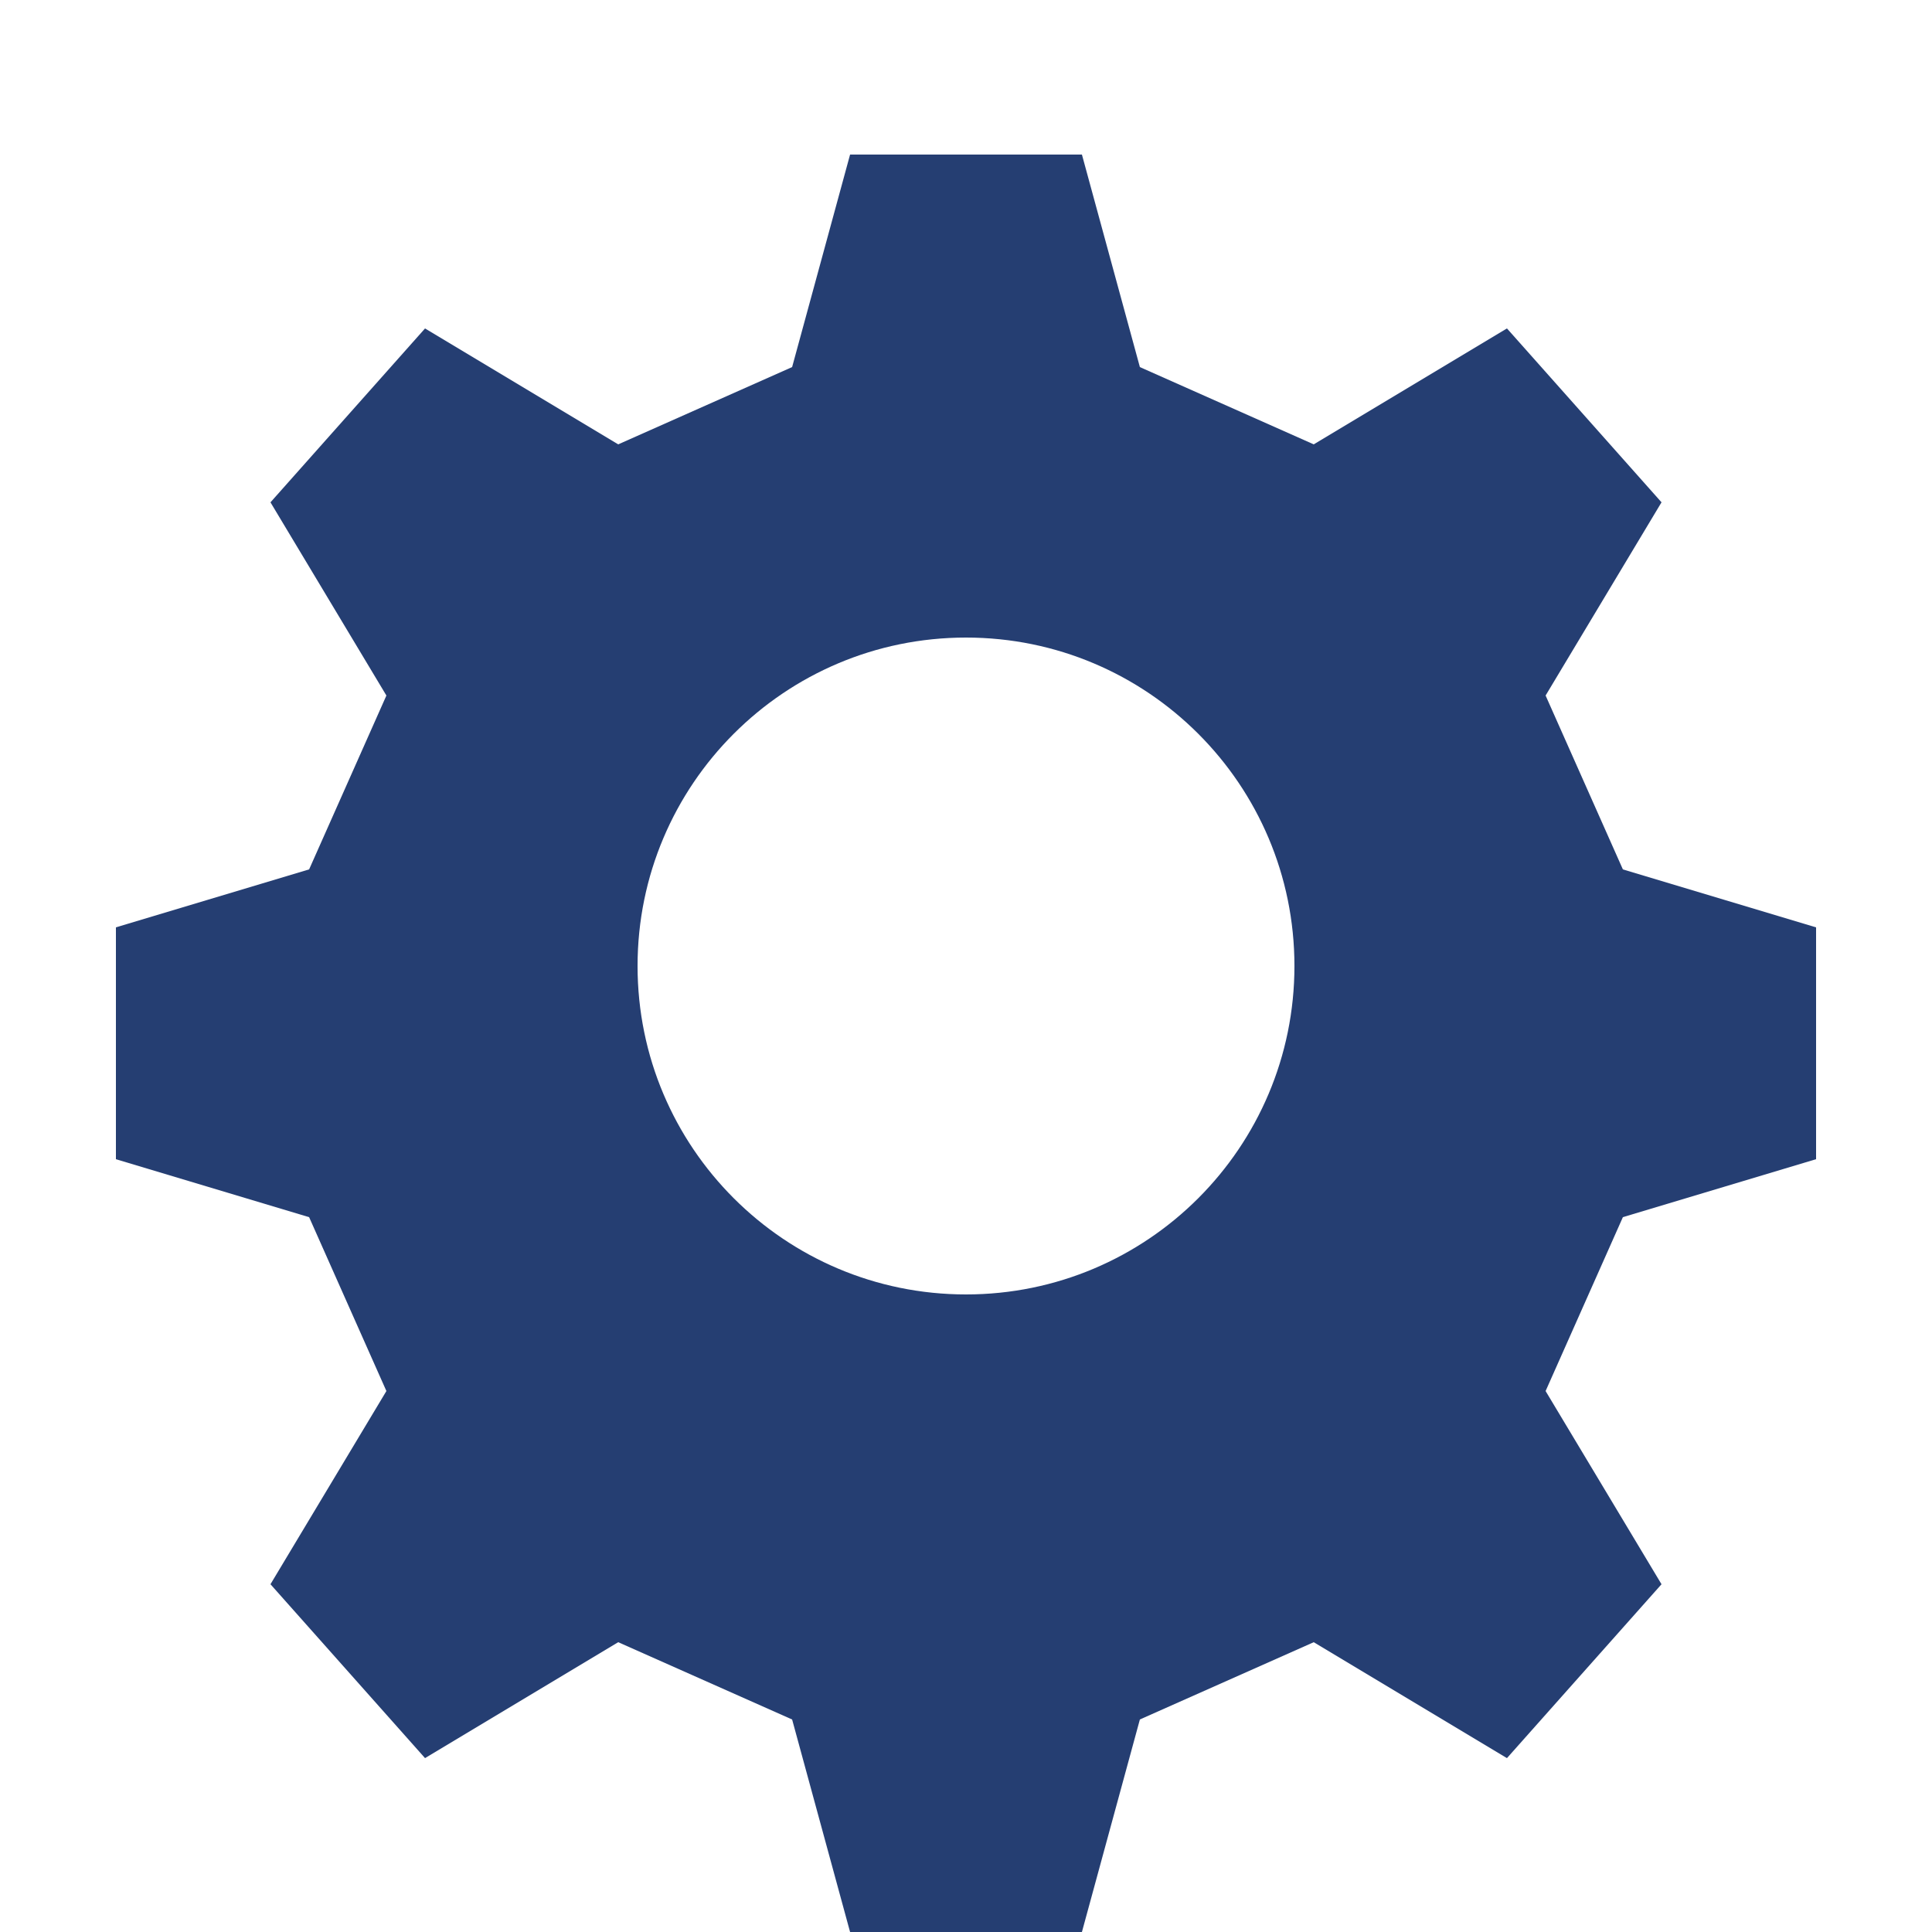
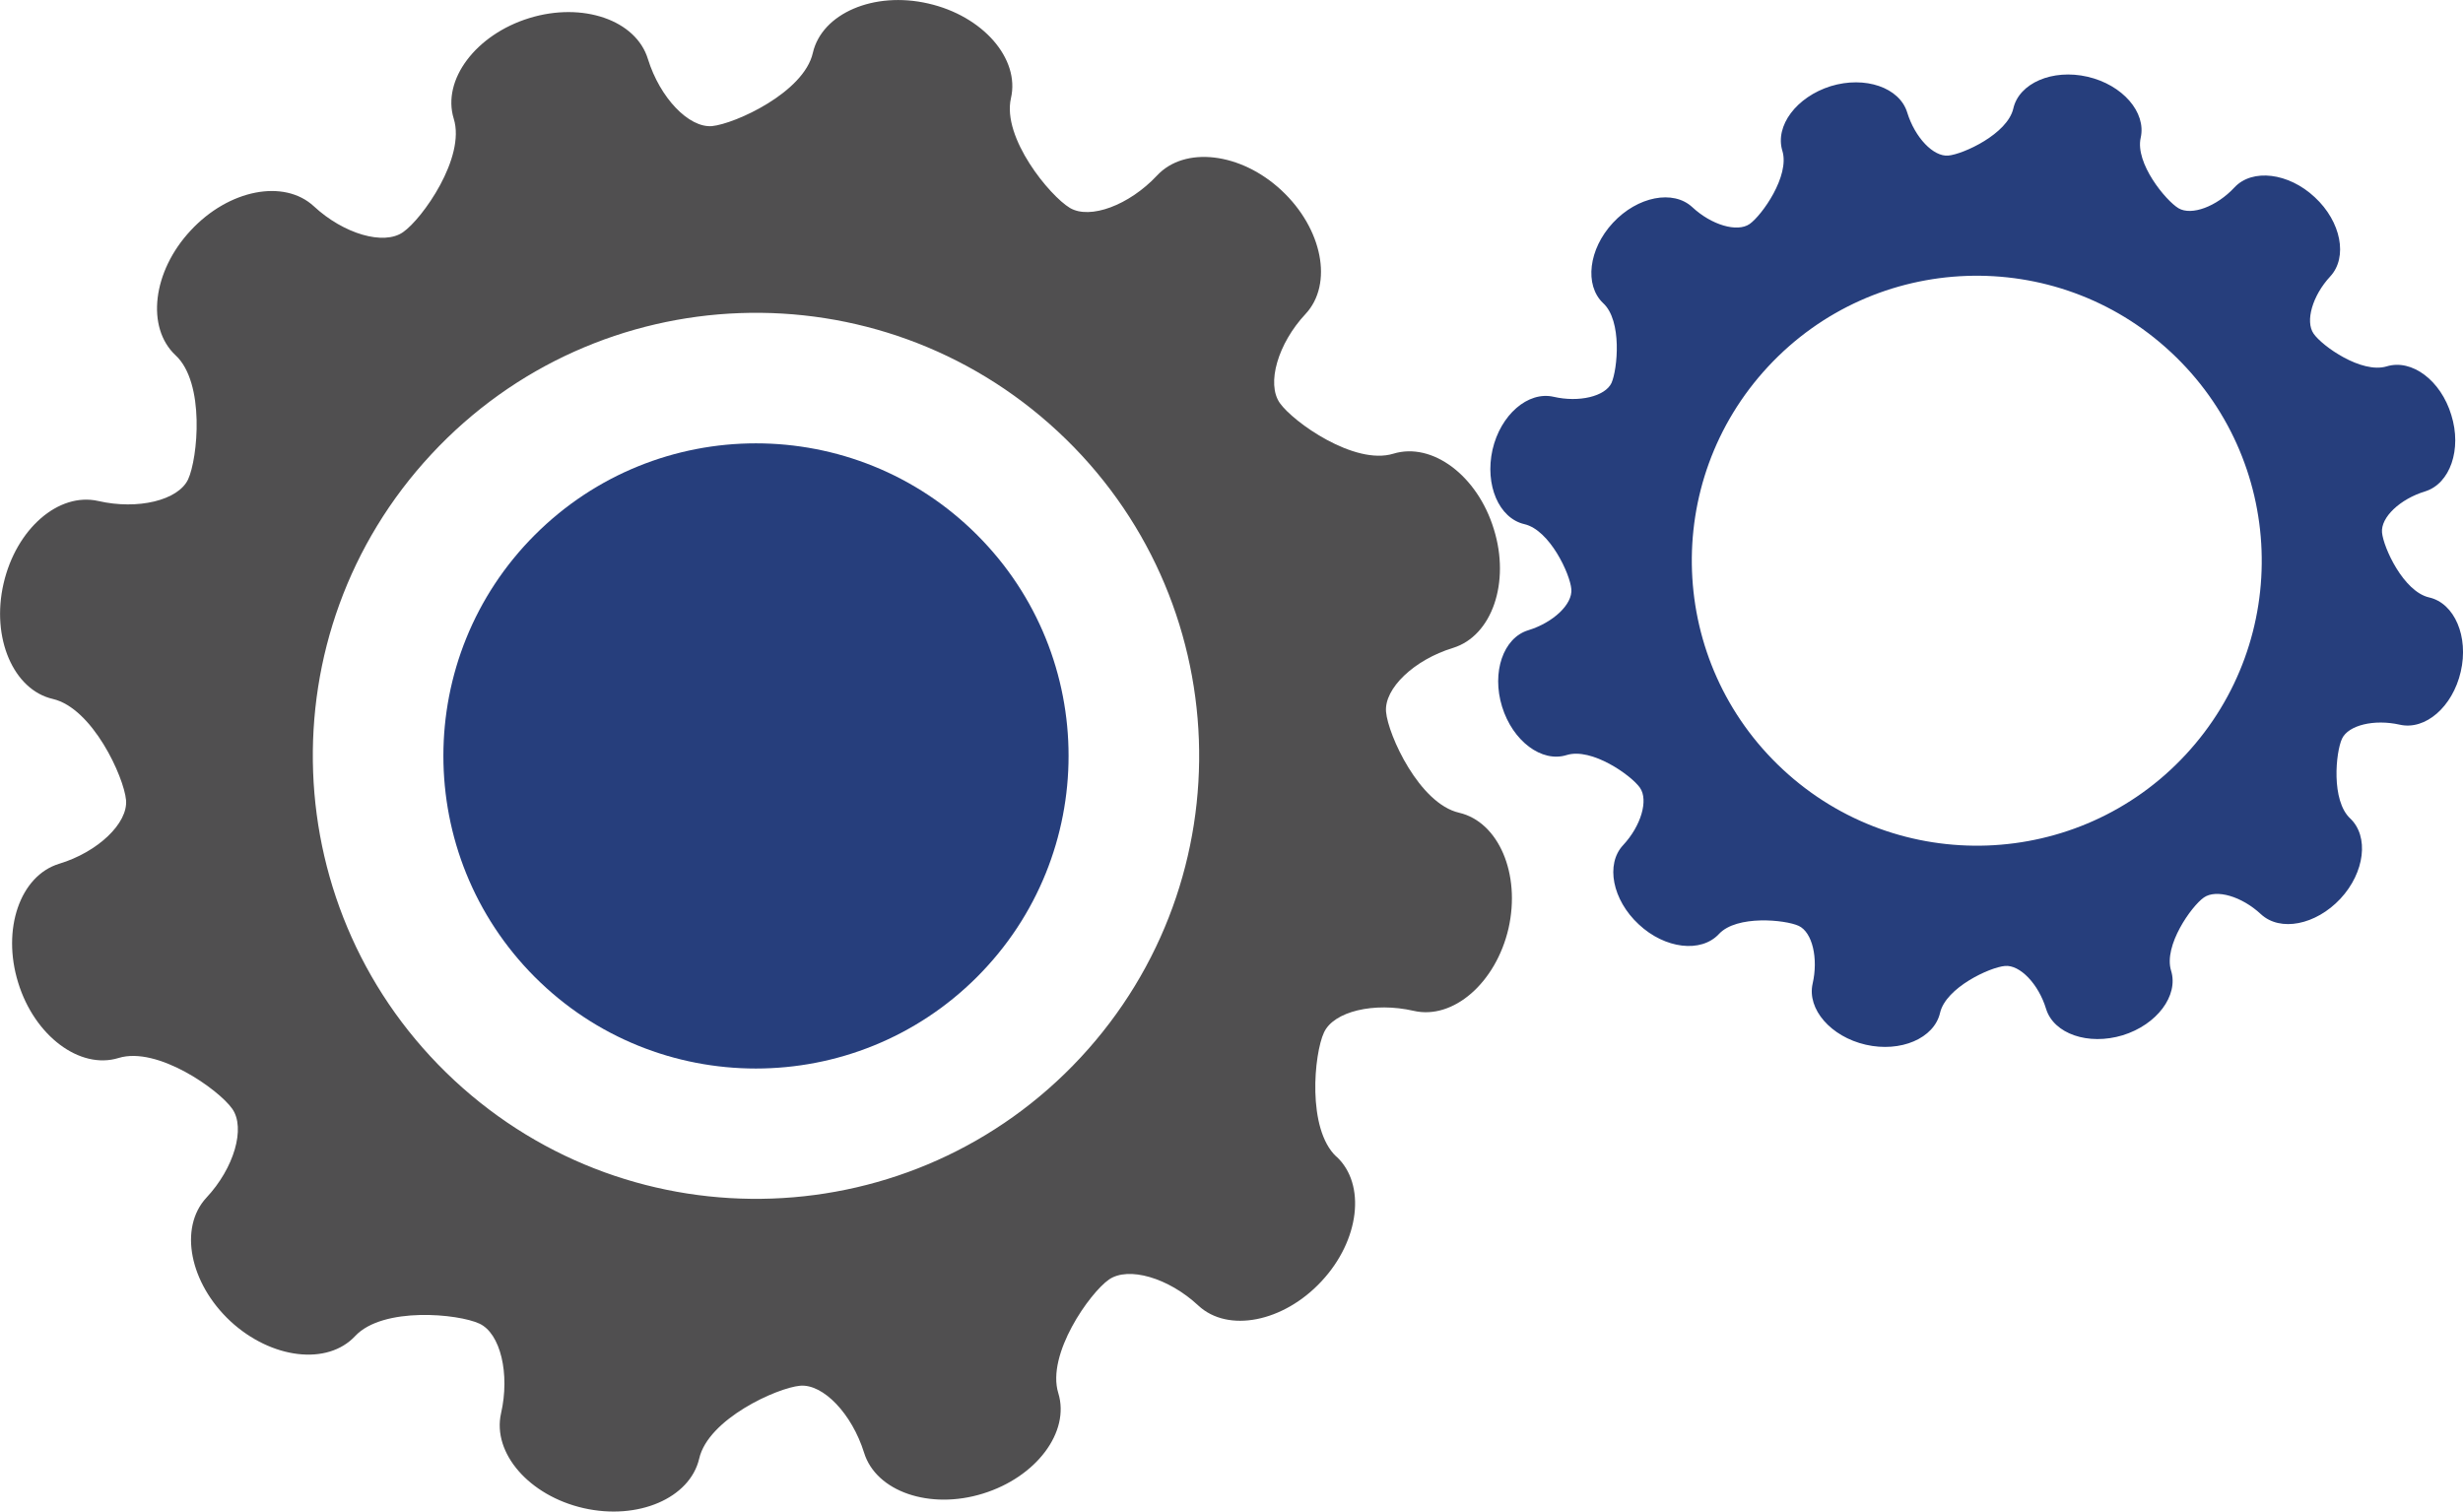
- <svg xmlns="http://www.w3.org/2000/svg" width="10" height="10" viewBox="0 0 10 10" role="img" aria-label="Preferences">
-   <path fill="#253e72" d="M4.4.8h1.2l.3 1.1.9.4 1-.6.8.9-.6 1 .4.9 1 .3v1.2l-1 .3-.4.9.6 1-.8.9-1-.6-.9.4-.3 1.1H4.4l-.3-1.1-.9-.4-1 .6-.8-.9.6-1-.4-.9-1-.3V4.8l1-.3.4-.9-.6-1 .8-.9 1 .6.9-.4zM5 3.3A1.7 1.7 0 1 0 5 6.7 1.7 1.7 0 0 0 5 3.3z" />
+ <svg xmlns="http://www.w3.org/2000/svg" width="43.059mm" height="26.432mm" viewBox="0 0 43.059 26.432" version="1.1" id="svg1">
+   <defs id="defs1" />
+   <g id="layer1" transform="translate(-54.23957,-71.96666)">
+     <path fill-rule="evenodd" fill="#263e7c" fill-opacity="1" d="m 95.327,86.278 c -0.336,-0.312 -0.254,-1.159 -0.143,-1.396 0.112,-0.236 0.563,-0.344 1.008,-0.244 0.448,0.103 0.926,-0.312 1.067,-0.926 0.143,-0.614 -0.109,-1.199 -0.553,-1.299 -0.448,-0.103 -0.799,-0.873 -0.823,-1.135 -0.024,-0.265 0.314,-0.585 0.753,-0.719 0.437,-0.135 0.646,-0.736 0.458,-1.336 -0.182,-0.604 -0.69,-0.985 -1.13,-0.85 -0.439,0.132 -1.127,-0.354 -1.277,-0.572 -0.151,-0.217 -0.019,-0.667 0.29,-1 0.312,-0.336 0.191,-0.96 -0.27,-1.386 -0.458,-0.429 -1.092,-0.505 -1.403,-0.172 -0.312,0.336 -0.751,0.499 -0.979,0.365 -0.224,-0.135 -0.762,-0.789 -0.661,-1.233 0.1,-0.444 -0.317,-0.926 -0.931,-1.067 -0.611,-0.14 -1.196,0.112 -1.296,0.556 -0.103,0.446 -0.876,0.799 -1.136,0.823 -0.261,0.024 -0.584,-0.315 -0.719,-0.754 -0.134,-0.436 -0.736,-0.643 -1.336,-0.46 -0.6,0.188 -0.981,0.694 -0.846,1.133 0.132,0.436 -0.357,1.124 -0.572,1.277 -0.217,0.151 -0.667,0.019 -1.003,-0.294 -0.334,-0.31 -0.958,-0.188 -1.387,0.273 -0.428,0.46 -0.502,1.092 -0.172,1.405 0.336,0.307 0.251,1.159 0.146,1.397 -0.112,0.235 -0.569,0.343 -1.011,0.241 -0.448,-0.103 -0.929,0.314 -1.069,0.926 -0.137,0.614 0.111,1.198 0.558,1.301 0.444,0.103 0.799,0.873 0.82,1.135 0.025,0.263 -0.314,0.585 -0.753,0.72 -0.437,0.132 -0.643,0.735 -0.458,1.335 0.185,0.602 0.694,0.985 1.13,0.847 0.437,-0.135 1.128,0.354 1.281,0.572 0.151,0.217 0.019,0.667 -0.294,1.003 -0.312,0.333 -0.188,0.96 0.273,1.386 0.458,0.429 1.089,0.503 1.401,0.169 0.31,-0.336 1.16,-0.251 1.395,-0.143 0.238,0.111 0.346,0.566 0.243,1.013 -0.098,0.444 0.317,0.924 0.929,1.065 0.611,0.14 1.196,-0.112 1.299,-0.556 0.102,-0.444 0.872,-0.799 1.135,-0.821 0.261,-0.024 0.587,0.315 0.719,0.751 0.135,0.437 0.738,0.643 1.339,0.461 0.6,-0.185 0.981,-0.696 0.846,-1.13 -0.135,-0.437 0.357,-1.128 0.572,-1.278 0.217,-0.153 0.664,-0.021 0.999,0.291 0.337,0.312 0.958,0.19 1.389,-0.27 0.429,-0.461 0.503,-1.093 0.17,-1.406 z m -9.919,-0.857 c -2.016,-1.874 -2.133,-5.025 -0.259,-7.043 1.873,-2.016 5.027,-2.13 7.04,-0.256 2.016,1.873 2.132,5.027 0.259,7.043 -1.871,2.015 -5.027,2.129 -7.04,0.256" id="path198" style="stroke-width:0.265" />
+     <path fill-rule="evenodd" fill="#504f50" fill-opacity="1" d="m 77.603,92.192 c -0.519,-0.485 -0.39,-1.805 -0.217,-2.172 0.169,-0.368 0.875,-0.537 1.569,-0.378 0.69,0.159 1.437,-0.49 1.657,-1.442 0.216,-0.955 -0.175,-1.862 -0.863,-2.022 -0.696,-0.159 -1.243,-1.36 -1.278,-1.764 -0.036,-0.408 0.49,-0.911 1.173,-1.119 0.677,-0.21 1.003,-1.143 0.711,-2.077 -0.285,-0.934 -1.077,-1.527 -1.757,-1.318 -0.68,0.207 -1.749,-0.553 -1.984,-0.886 -0.238,-0.339 -0.034,-1.041 0.451,-1.559 0.484,-0.522 0.296,-1.49 -0.421,-2.159 -0.712,-0.665 -1.694,-0.78 -2.178,-0.259 -0.487,0.519 -1.17,0.772 -1.521,0.566 -0.354,-0.212 -1.189,-1.226 -1.032,-1.918 0.161,-0.693 -0.492,-1.44 -1.445,-1.657 -0.95,-0.219 -1.859,0.173 -2.018,0.863 -0.156,0.692 -1.357,1.24 -1.764,1.281 -0.405,0.031 -0.907,-0.492 -1.119,-1.172 -0.207,-0.683 -1.143,-1.004 -2.074,-0.717 -0.934,0.288 -1.53,1.079 -1.321,1.759 0.212,0.678 -0.55,1.752 -0.886,1.984 -0.336,0.236 -1.038,0.032 -1.559,-0.452 -0.521,-0.482 -1.489,-0.295 -2.154,0.423 -0.667,0.714 -0.783,1.696 -0.265,2.181 0.521,0.482 0.389,1.805 0.22,2.171 -0.173,0.366 -0.878,0.537 -1.57,0.378 -0.696,-0.158 -1.437,0.49 -1.656,1.443 -0.22,0.95 0.172,1.859 0.86,2.018 0.696,0.161 1.243,1.362 1.281,1.767 0.037,0.405 -0.492,0.911 -1.172,1.116 -0.68,0.21 -1.003,1.143 -0.714,2.077 0.285,0.931 1.079,1.527 1.756,1.318 0.678,-0.209 1.752,0.553 1.987,0.889 0.236,0.336 0.032,1.037 -0.453,1.555 -0.484,0.524 -0.294,1.492 0.421,2.159 0.715,0.661 1.696,0.78 2.181,0.259 0.487,-0.519 1.805,-0.389 2.172,-0.217 0.367,0.17 0.536,0.876 0.378,1.569 -0.156,0.694 0.492,1.44 1.442,1.657 0.952,0.217 1.859,-0.173 2.022,-0.865 0.156,-0.693 1.359,-1.238 1.764,-1.275 0.405,-0.035 0.907,0.492 1.119,1.172 0.209,0.677 1.146,1.003 2.077,0.714 0.933,-0.288 1.527,-1.077 1.318,-1.757 -0.21,-0.68 0.55,-1.752 0.886,-1.986 0.339,-0.234 1.04,-0.032 1.562,0.455 0.518,0.482 1.489,0.291 2.153,-0.424 0.667,-0.714 0.783,-1.696 0.263,-2.18 z M 62.183,90.858 c -3.135,-2.914 -3.316,-7.817 -0.402,-10.949 2.914,-3.135 7.816,-3.312 10.951,-0.399 3.133,2.91 3.312,7.813 0.399,10.948 -2.912,3.133 -7.816,3.31 -10.948,0.4" id="path199" style="stroke-width:0.265" />
+     <path fill-rule="evenodd" fill="#263e7c" fill-opacity="1" d="m 71.321,89.049 c -2.135,2.135 -5.599,2.135 -7.731,0.002 -2.132,-2.137 -2.132,-5.599 0,-7.731 2.135,-2.135 5.596,-2.135 7.731,0 2.133,2.132 2.133,5.593 0,7.729" id="path200" style="stroke-width:0.265" />
+   </g>
</svg>
